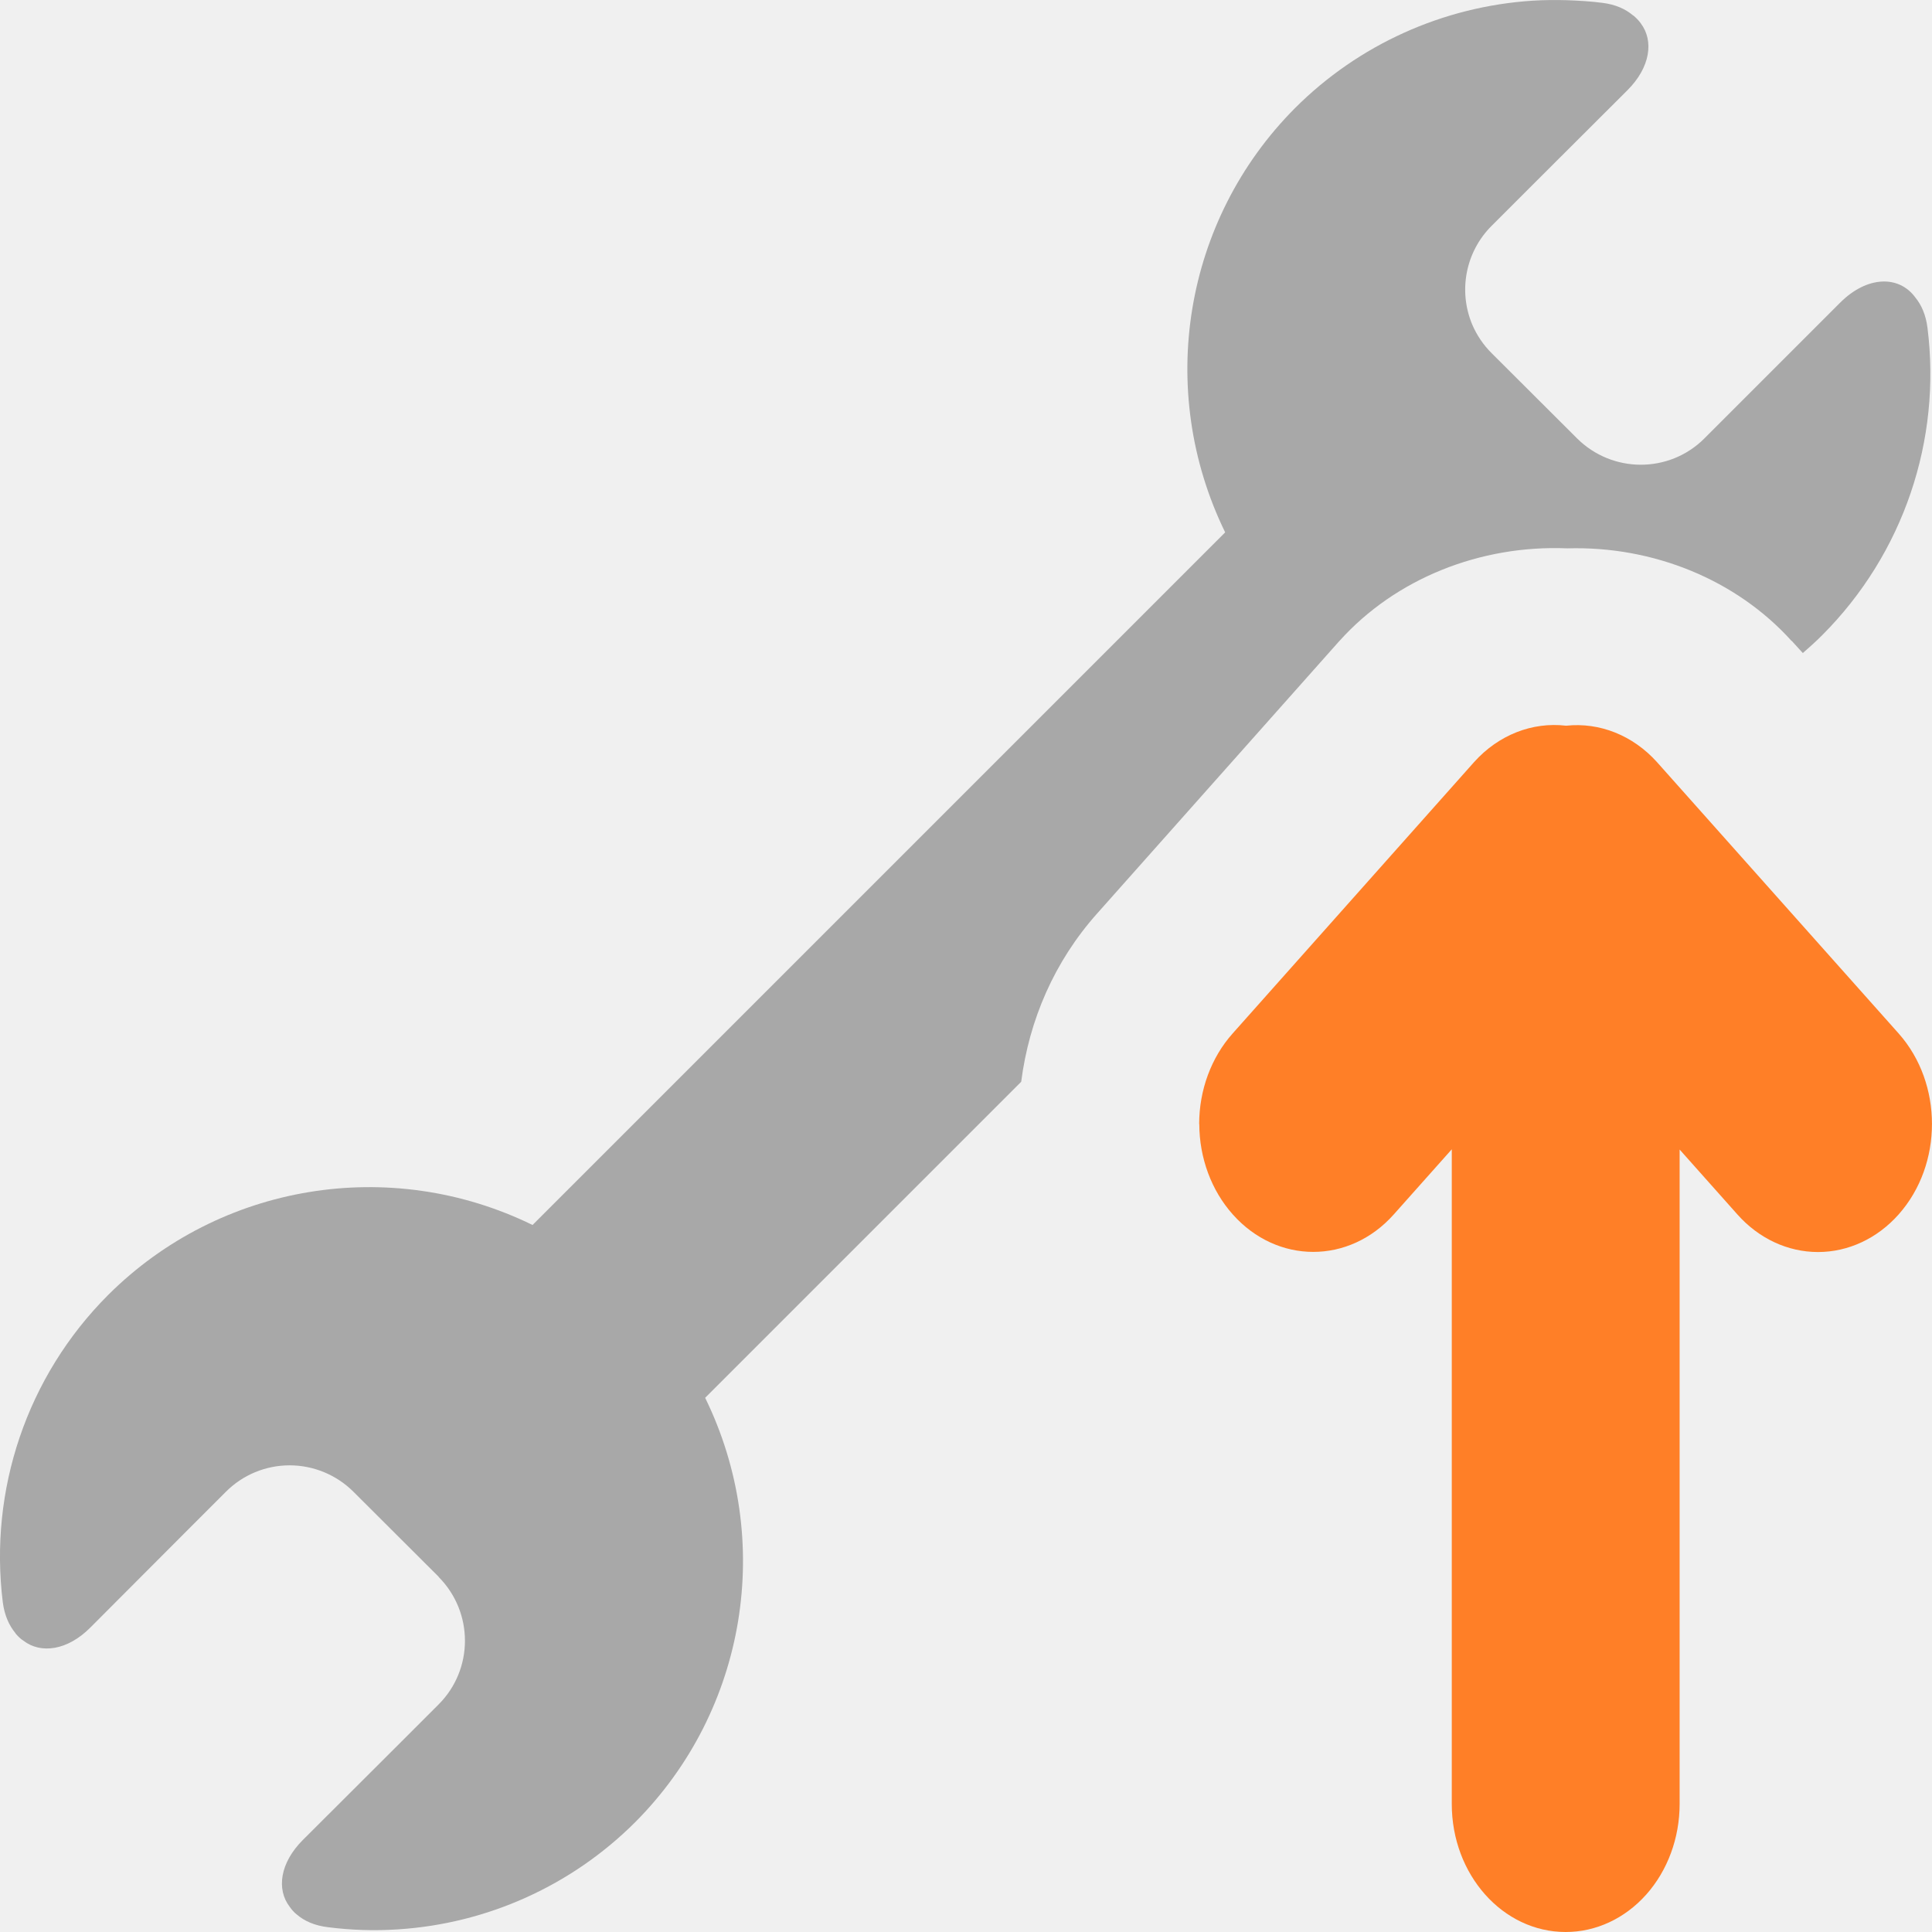
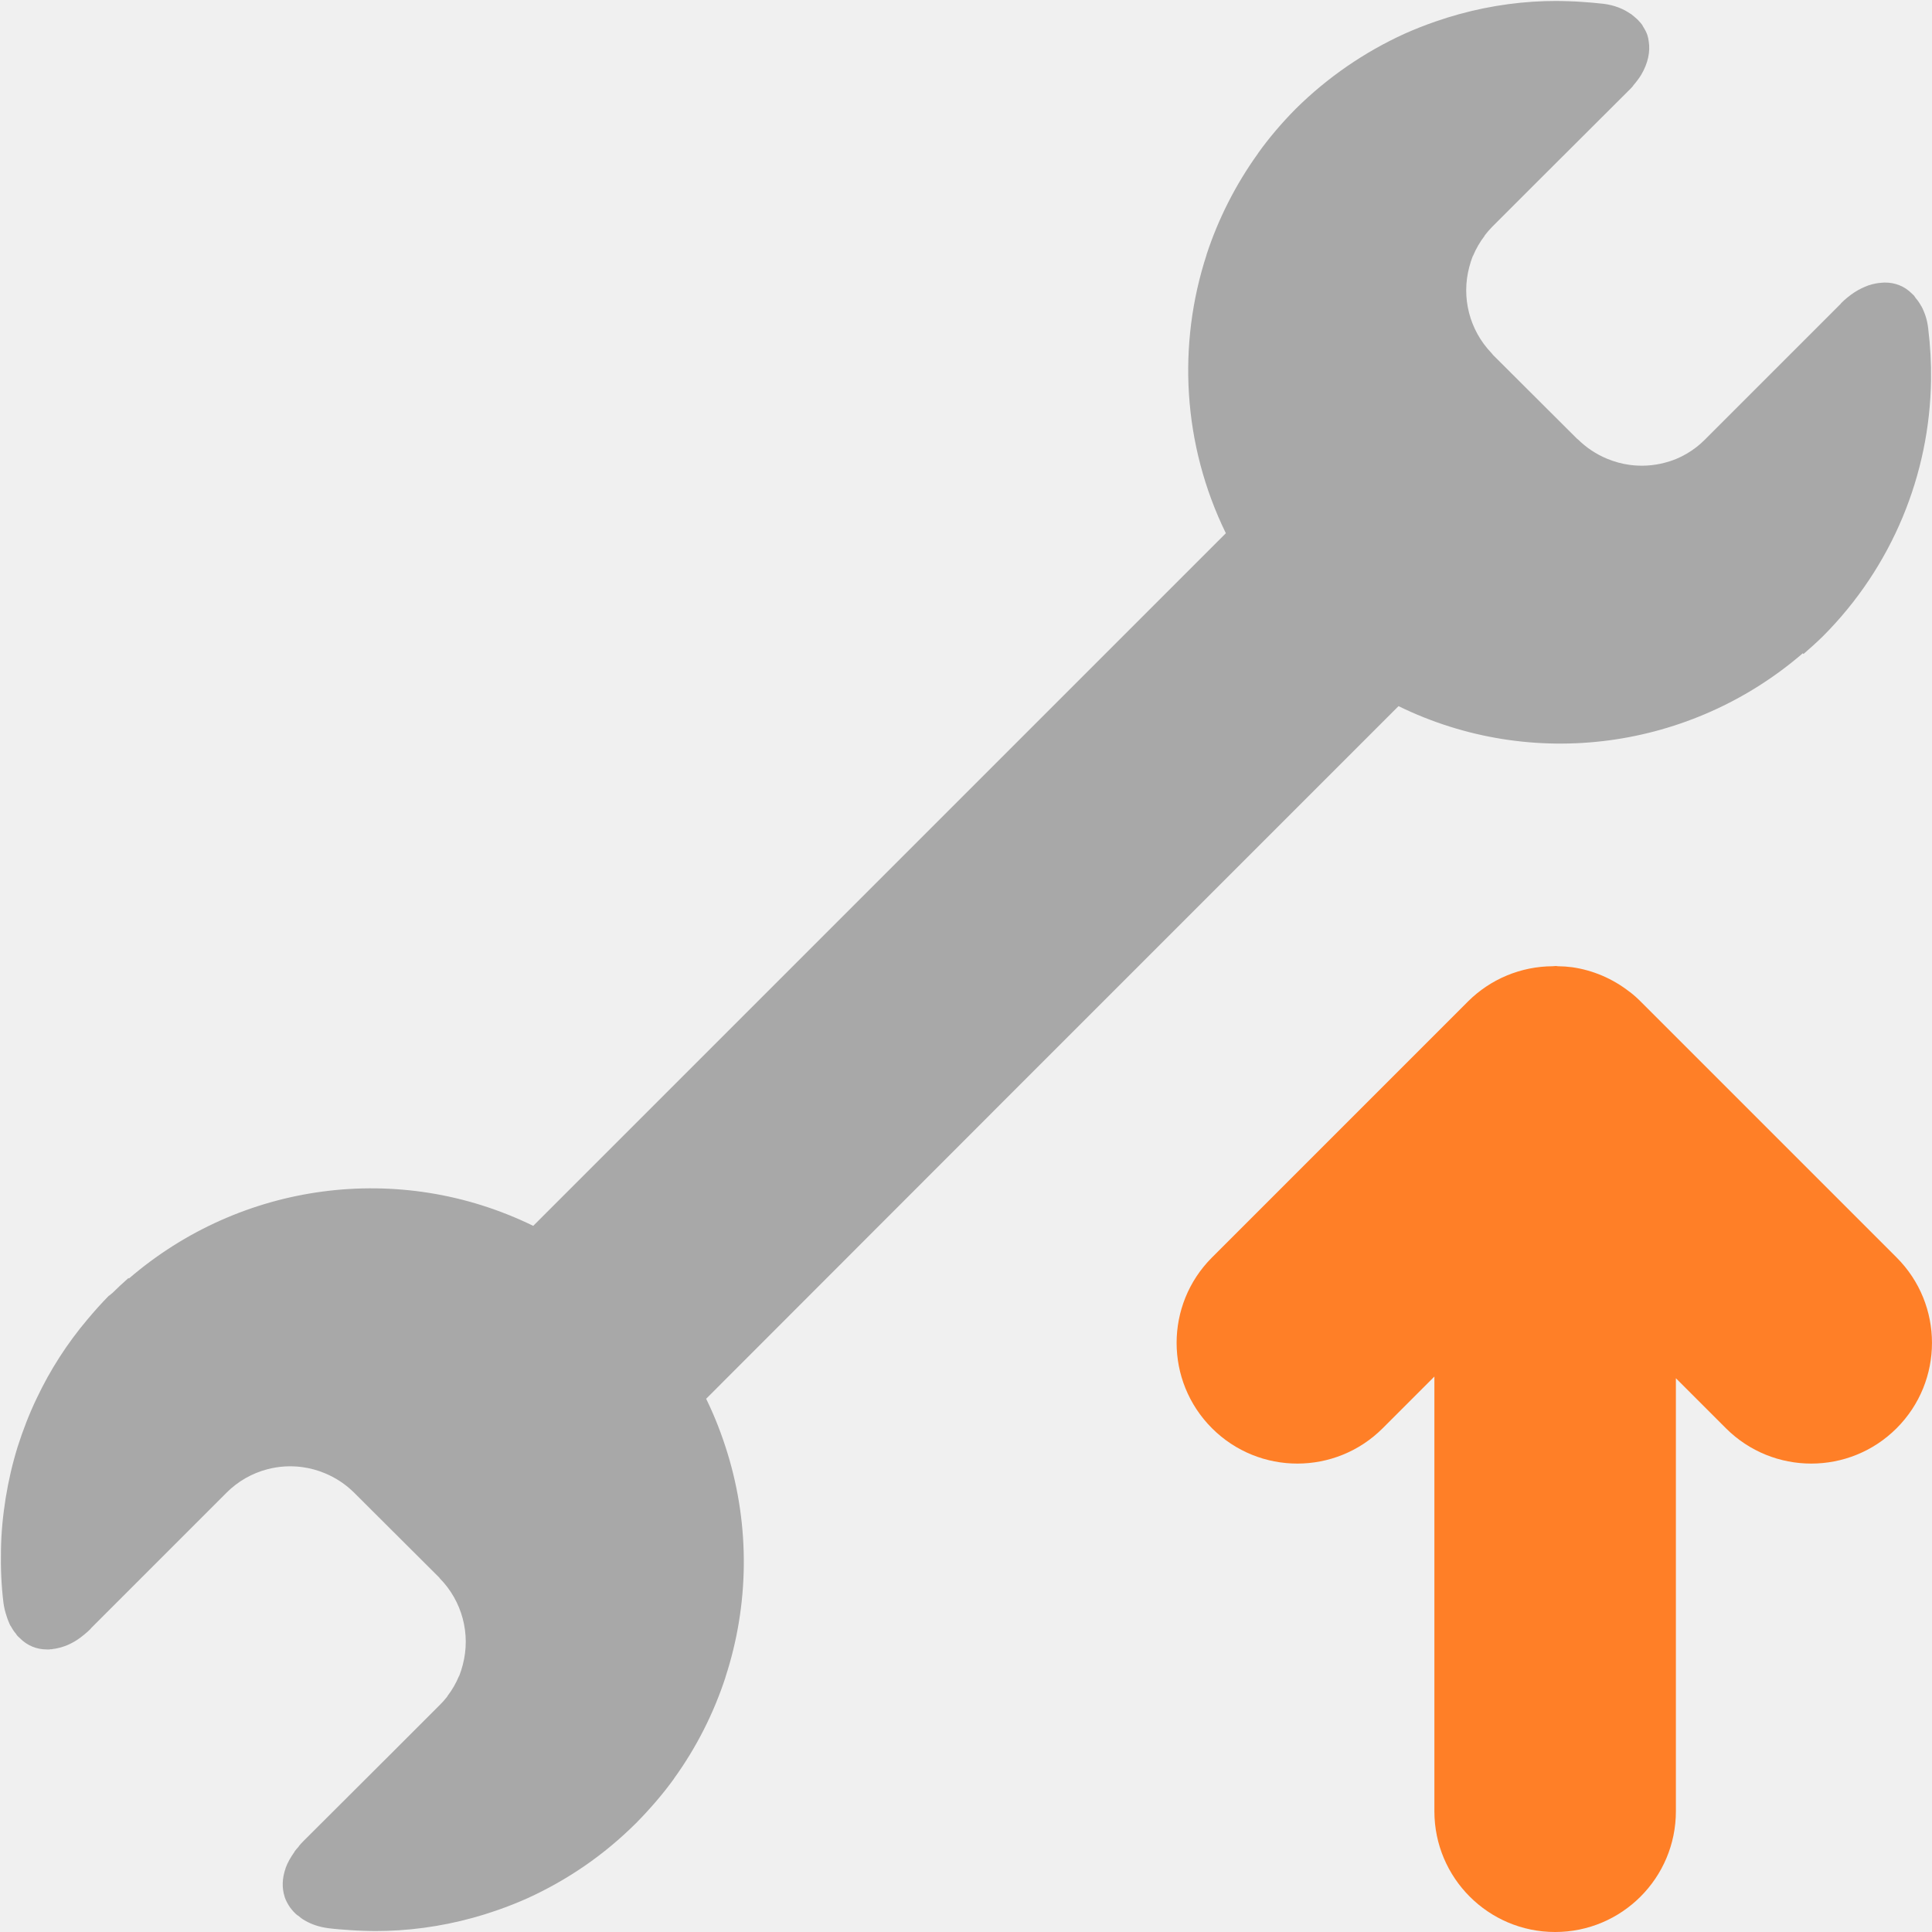
<svg xmlns="http://www.w3.org/2000/svg" width="16" height="16" viewBox="0 0 16 16" fill="none" version="1.1" id="svg6">
  <defs id="defs6">
    <clipPath clipPathUnits="userSpaceOnUse" id="clipPath7">
      <g id="g8">
        <rect width="16" height="16" fill="#ffffff" id="rect8" x="0" y="0" />
      </g>
    </clipPath>
  </defs>
-   <path id="path21" style="fill:#a8a8a8;stroke-linecap:round;stroke-linejoin:round" d="M 10.528 16.354 C 10.584 16.301 10.638 16.246 10.689 16.188 C 11.08 15.741 11.296 15.167 11.296 14.573 C 11.294 13.528 10.63 12.6 9.642 12.259 L 9.642 5.772 C 10.63 5.432 11.294 4.503 11.296 3.458 C 11.296 2.692 10.94 1.983 10.353 1.524 C 10.283 1.47 10.214 1.445 10.15 1.439 L 10.149 1.438 C 10.124 1.436 10.101 1.436 10.078 1.441 C 9.934 1.46 9.827 1.601 9.827 1.814 L 9.828 2.685 L 9.828 3.087 A 0.596 0.596 0 0 1 9.232 3.684 L 8.44 3.685 L 8.435 3.684 A 0.597 0.597 0 0 1 7.843 3.089 L 7.843 2.685 L 7.844 1.816 C 7.844 1.603 7.738 1.461 7.594 1.442 C 7.571 1.438 7.548 1.436 7.524 1.439 C 7.459 1.444 7.39 1.47 7.319 1.526 C 7.198 1.62 7.085 1.726 6.983 1.843 C 6.592 2.289 6.376 2.863 6.376 3.457 C 6.378 4.502 7.042 5.431 8.03 5.771 L 8.03 8.731 C 8.28 9.056 8.437 9.448 8.461 9.877 L 8.602 12.283 L 8.602 12.287 C 8.631 12.84 8.394 13.396 7.97 13.787 C 7.582 14.2 7.036 14.431 6.493 14.403 L 6.49 14.404 L 6.383 14.399 C 6.379 14.456 6.376 14.514 6.376 14.572 C 6.376 15.338 6.731 16.047 7.318 16.505 C 7.387 16.559 7.455 16.585 7.518 16.591 C 7.7 16.619 7.844 16.465 7.844 16.215 L 7.844 15.345 L 7.844 14.943 A 0.596 0.596 0 0 1 8.44 14.347 L 9.232 14.346 A 0.597 0.597 0 0 1 9.461 14.39 A 0.597 0.597 0 0 1 9.829 14.941 L 9.829 15.345 L 9.828 16.214 C 9.828 16.427 9.934 16.569 10.078 16.589 C 10.101 16.593 10.124 16.593 10.149 16.591 L 10.15 16.59 C 10.214 16.585 10.283 16.56 10.353 16.505 C 10.414 16.458 10.472 16.406 10.528 16.354 z " transform="matrix(-0.8873006,-0.8873006,0.8842293,-0.8842293,7.861909,23.80394)" />
-   <path id="path29" style="fill:#ff7f27;fill-opacity:1;stroke-width:0.683;stroke-linecap:round" d="m 9.931,9.309 a 0.943,1.06 0 0 1 0.277,-0.75 l 2,-2.248 a 0.943,1.06 0 0 1 0.762,-0.301 0.943,1.06 0 0 1 0.752,0.301 l 2.002,2.248 a 0.943,1.06 0 0 1 0,1.498 0.943,1.06 0 0 1 -1.336,0 L 13.91,9.52 v 5.42 A 0.943,1.06 0 0 1 12.966,16 0.943,1.06 0 0 1 12.023,14.939 V 9.518 l -0.48,0.539 a 0.943,1.06 0 0 1 -1.334,0 0.943,1.06 0 0 1 -0.277,-0.748 z" />
+   <path id="path21" style="fill:#a8a8a8;stroke-width:1.253;stroke-linecap:round;stroke-linejoin:round" d="M 12.885 0.008 C 12.823 0.008 12.759 0.01 12.697 0.014 C 12.419 0.032 12.148 0.088 11.889 0.178 C 11.802 0.208 11.716 0.242 11.633 0.279 C 11.466 0.355 11.307 0.445 11.156 0.549 C 11.005 0.653 10.862 0.771 10.73 0.902 C 10.615 1.018 10.511 1.14 10.418 1.27 C 10.418 1.27 10.418 1.271 10.418 1.271 C 10.232 1.53 10.089 1.813 9.992 2.109 C 9.992 2.11 9.992 2.111 9.992 2.111 C 9.75 2.854 9.793 3.681 10.152 4.416 L 7.535 7.033 L 4.416 10.152 C 3.305 9.609 1.992 9.792 1.068 10.588 L 1.064 10.584 C 1.019 10.623 0.975 10.665 0.932 10.707 C 0.923 10.715 0.913 10.722 0.904 10.73 C 0.904 10.731 0.903 10.73 0.902 10.73 C 0.84 10.793 0.781 10.859 0.725 10.926 C 0.555 11.127 0.415 11.346 0.305 11.578 C 0.242 11.709 0.19 11.844 0.146 11.982 C 0.103 12.121 0.07 12.263 0.047 12.406 C 0.024 12.55 0.01 12.694 0.008 12.84 C 0.005 12.985 0.011 13.132 0.029 13.277 C 0.032 13.296 0.035 13.313 0.039 13.33 C 0.043 13.347 0.048 13.363 0.053 13.379 C 0.057 13.394 0.063 13.408 0.068 13.422 C 0.071 13.428 0.073 13.435 0.076 13.441 C 0.079 13.448 0.082 13.456 0.086 13.463 C 0.086 13.464 0.087 13.464 0.088 13.465 C 0.101 13.489 0.115 13.51 0.131 13.529 C 0.132 13.531 0.134 13.532 0.135 13.533 L 0.135 13.535 C 0.137 13.538 0.138 13.541 0.141 13.543 C 0.143 13.546 0.146 13.548 0.148 13.551 C 0.154 13.557 0.16 13.563 0.166 13.568 C 0.227 13.629 0.304 13.66 0.389 13.66 C 0.395 13.66 0.4 13.66 0.406 13.66 C 0.411 13.66 0.415 13.659 0.42 13.658 C 0.424 13.658 0.428 13.659 0.432 13.658 C 0.434 13.658 0.437 13.657 0.439 13.656 C 0.451 13.655 0.463 13.653 0.475 13.65 C 0.528 13.639 0.583 13.617 0.637 13.582 C 0.656 13.569 0.676 13.555 0.695 13.539 C 0.715 13.523 0.733 13.507 0.752 13.488 L 0.752 13.486 L 1.521 12.717 L 1.877 12.361 A 0.748 0.745 45 0 1 2.213 12.168 A 0.748 0.745 45 0 1 2.504 12.15 A 0.748 0.745 45 0 1 2.691 12.201 A 0.748 0.745 45 0 1 2.934 12.363 L 3.637 13.064 A 0.749 0.746 45 0 1 3.639 13.066 L 3.641 13.07 A 0.749 0.746 45 0 1 3.832 13.789 A 0.749 0.746 45 0 1 3.803 13.879 A 0.749 0.746 45 0 1 3.801 13.881 A 0.749 0.746 45 0 1 3.705 14.047 A 0.749 0.746 45 0 1 3.705 14.049 A 0.749 0.746 45 0 1 3.641 14.121 L 3.283 14.479 L 2.514 15.246 C 2.499 15.261 2.487 15.274 2.475 15.289 C 2.474 15.289 2.475 15.291 2.475 15.291 C 2.462 15.305 2.45 15.319 2.439 15.334 C 2.439 15.334 2.44 15.336 2.439 15.336 C 2.407 15.381 2.381 15.426 2.365 15.471 C 2.365 15.471 2.365 15.472 2.365 15.473 C 2.336 15.555 2.334 15.636 2.357 15.707 C 2.358 15.708 2.357 15.708 2.357 15.709 C 2.368 15.741 2.384 15.771 2.404 15.799 C 2.422 15.822 2.44 15.844 2.465 15.863 L 2.467 15.863 C 2.485 15.879 2.505 15.894 2.527 15.906 C 2.581 15.937 2.644 15.959 2.723 15.969 C 2.779 15.976 2.836 15.98 2.893 15.984 C 2.932 15.987 2.972 15.989 3.012 15.99 C 3.044 15.991 3.077 15.992 3.109 15.992 C 3.173 15.992 3.237 15.99 3.301 15.986 C 3.579 15.968 3.852 15.912 4.111 15.822 C 4.198 15.792 4.284 15.758 4.367 15.721 C 4.534 15.645 4.693 15.555 4.844 15.451 C 4.995 15.347 5.136 15.229 5.268 15.098 C 5.382 14.982 5.489 14.859 5.582 14.73 C 5.582 14.73 5.582 14.729 5.582 14.729 C 5.769 14.47 5.911 14.187 6.008 13.891 C 6.008 13.89 6.008 13.889 6.008 13.889 C 6.202 13.295 6.213 12.647 6.025 12.035 C 5.978 11.882 5.92 11.731 5.848 11.584 L 8.463 8.967 L 11.582 5.848 C 12.693 6.391 14.007 6.206 14.93 5.41 L 14.936 5.416 C 14.99 5.369 15.044 5.321 15.096 5.27 C 15.671 4.694 15.982 3.929 15.992 3.145 C 15.994 3.005 15.986 2.864 15.969 2.725 C 15.969 2.724 15.969 2.723 15.969 2.723 C 15.967 2.705 15.964 2.688 15.961 2.672 C 15.954 2.637 15.944 2.607 15.932 2.578 C 15.926 2.565 15.921 2.551 15.914 2.539 C 15.914 2.538 15.913 2.538 15.912 2.537 C 15.899 2.513 15.884 2.49 15.867 2.471 C 15.866 2.469 15.864 2.468 15.863 2.467 L 15.863 2.465 C 15.858 2.459 15.855 2.453 15.85 2.447 C 15.844 2.441 15.839 2.437 15.834 2.432 C 15.773 2.37 15.694 2.339 15.607 2.34 C 15.598 2.34 15.588 2.341 15.578 2.342 C 15.563 2.343 15.548 2.345 15.533 2.348 C 15.514 2.351 15.494 2.357 15.475 2.363 C 15.436 2.377 15.398 2.395 15.359 2.42 C 15.321 2.445 15.283 2.475 15.246 2.512 L 15.246 2.514 L 14.477 3.283 L 14.121 3.639 A 0.748 0.745 45 0 1 14.049 3.703 A 0.748 0.745 45 0 1 13.881 3.801 A 0.748 0.745 45 0 1 13.787 3.832 A 0.748 0.745 45 0 1 13.496 3.85 A 0.748 0.745 45 0 1 13.309 3.799 A 0.748 0.745 45 0 1 13.066 3.637 L 13.064 3.637 L 12.361 2.936 A 0.749 0.746 45 0 1 12.361 2.934 A 0.749 0.746 45 0 1 12.357 2.93 A 0.749 0.746 45 0 1 12.35 2.922 A 0.749 0.746 45 0 1 12.168 2.211 A 0.749 0.746 45 0 1 12.197 2.121 A 0.749 0.746 45 0 1 12.199 2.119 A 0.749 0.746 45 0 1 12.295 1.953 A 0.749 0.746 45 0 1 12.295 1.951 A 0.749 0.746 45 0 1 12.357 1.879 L 12.715 1.521 L 13.484 0.754 C 13.499 0.74 13.513 0.725 13.525 0.711 C 13.526 0.711 13.525 0.709 13.525 0.709 C 13.55 0.68 13.574 0.649 13.592 0.619 C 13.648 0.524 13.668 0.428 13.654 0.342 C 13.652 0.325 13.648 0.307 13.643 0.291 C 13.635 0.267 13.623 0.245 13.609 0.223 C 13.605 0.215 13.601 0.208 13.596 0.201 C 13.59 0.193 13.583 0.185 13.576 0.178 C 13.57 0.17 13.562 0.163 13.555 0.156 C 13.548 0.15 13.54 0.143 13.533 0.137 C 13.525 0.13 13.515 0.122 13.506 0.115 C 13.505 0.115 13.504 0.116 13.504 0.115 C 13.446 0.074 13.372 0.043 13.277 0.031 C 13.277 0.031 13.276 0.031 13.275 0.031 C 13.218 0.024 13.161 0.02 13.104 0.016 C 13.065 0.013 13.027 0.011 12.988 0.01 L 12.986 0.01 C 12.952 0.009 12.919 0.008 12.885 0.008 z " />
+   <path id="path1" style="baseline-shift:baseline;display:inline;overflow:visible;vector-effect:none;fill:#ff7f27;stroke-linecap:round;stroke-linejoin:round;enable-background:accumulate;stop-color:#000000" d="m 12.879,16 a 1,1 0 0 1 -1,-1 v -3.6 l -0.428,0.428 a 1,1 0 0 1 -1.414,0 1,1 0 0 1 0,-1.414 l 2.121,-2.121 a 1,1 0 0 1 0.699,-0.291 1,1 0 0 1 0.029,-0.002 1,1 0 0 1 0.016,0.002 1,1 0 0 1 0.117,0.008 1,1 0 0 1 0.475,0.203 1,1 0 0 1 0.004,0.002 1,1 0 0 1 0.098,0.088 l 2.111,2.111 a 1,1 0 0 1 0,1.414 1,1 0 0 1 -1.414,0 L 13.879,11.414 V 15 a 1,1 0 0 1 -1,1 z" />
</svg>
